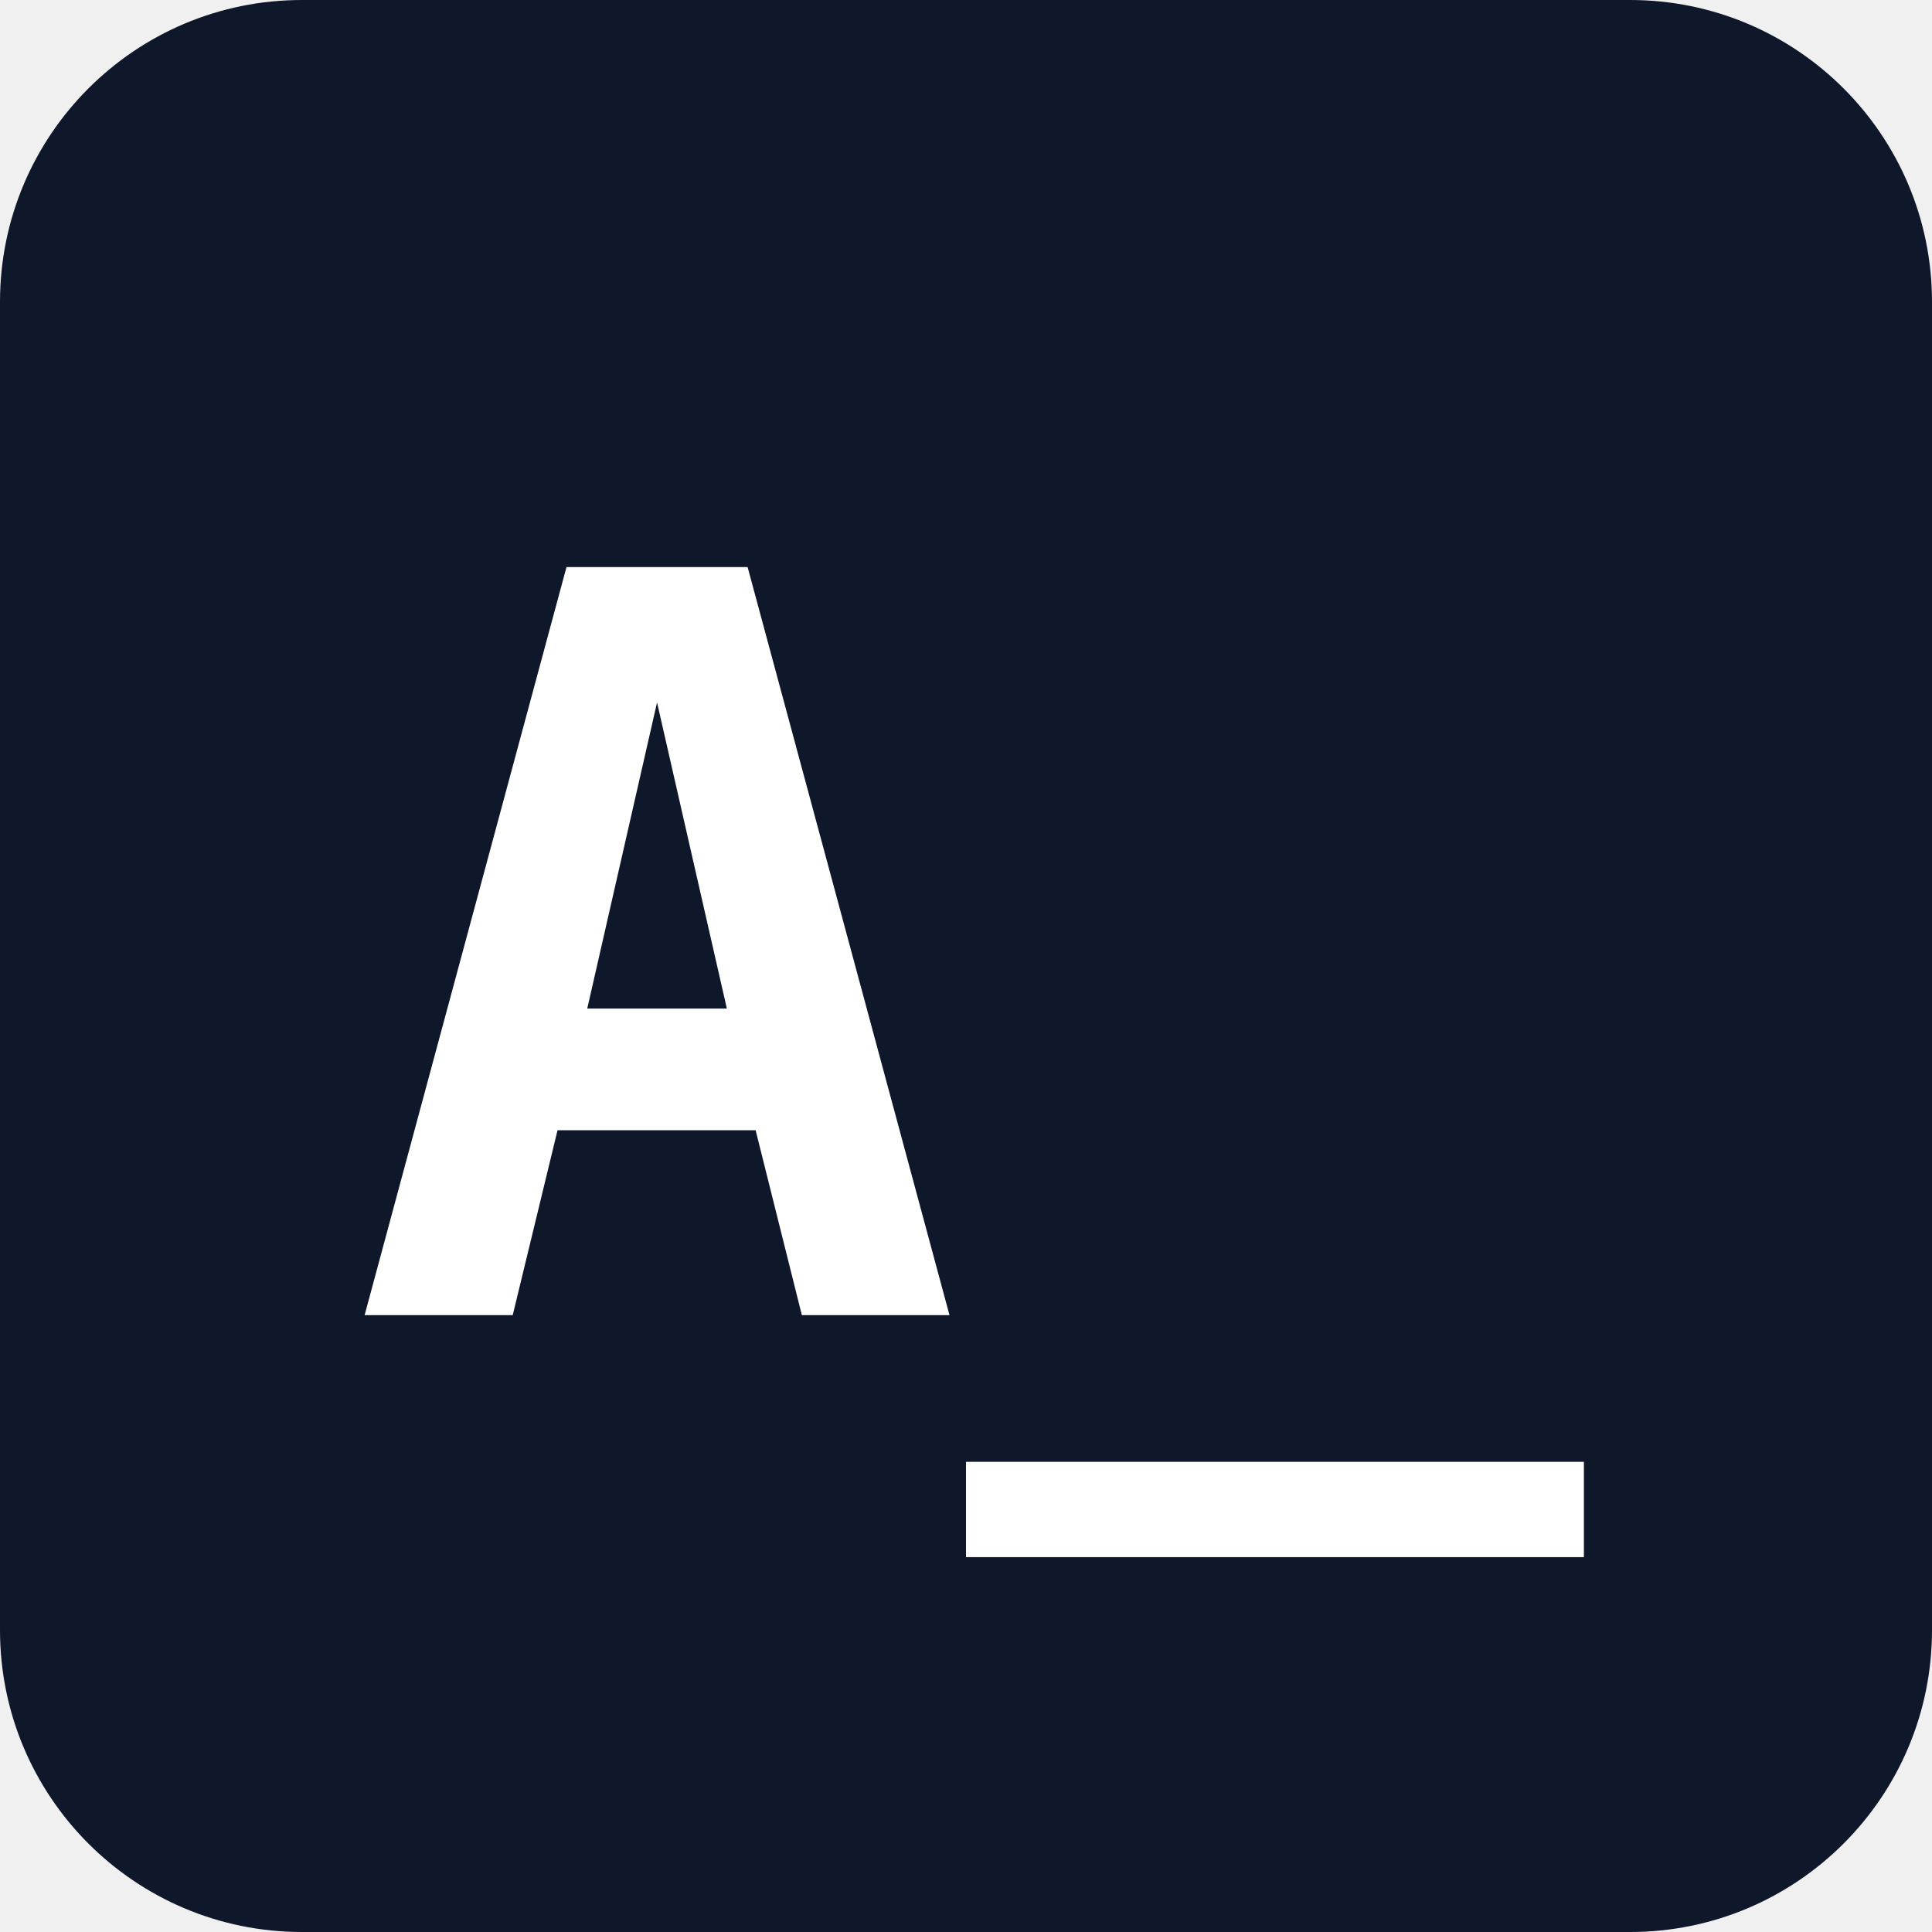
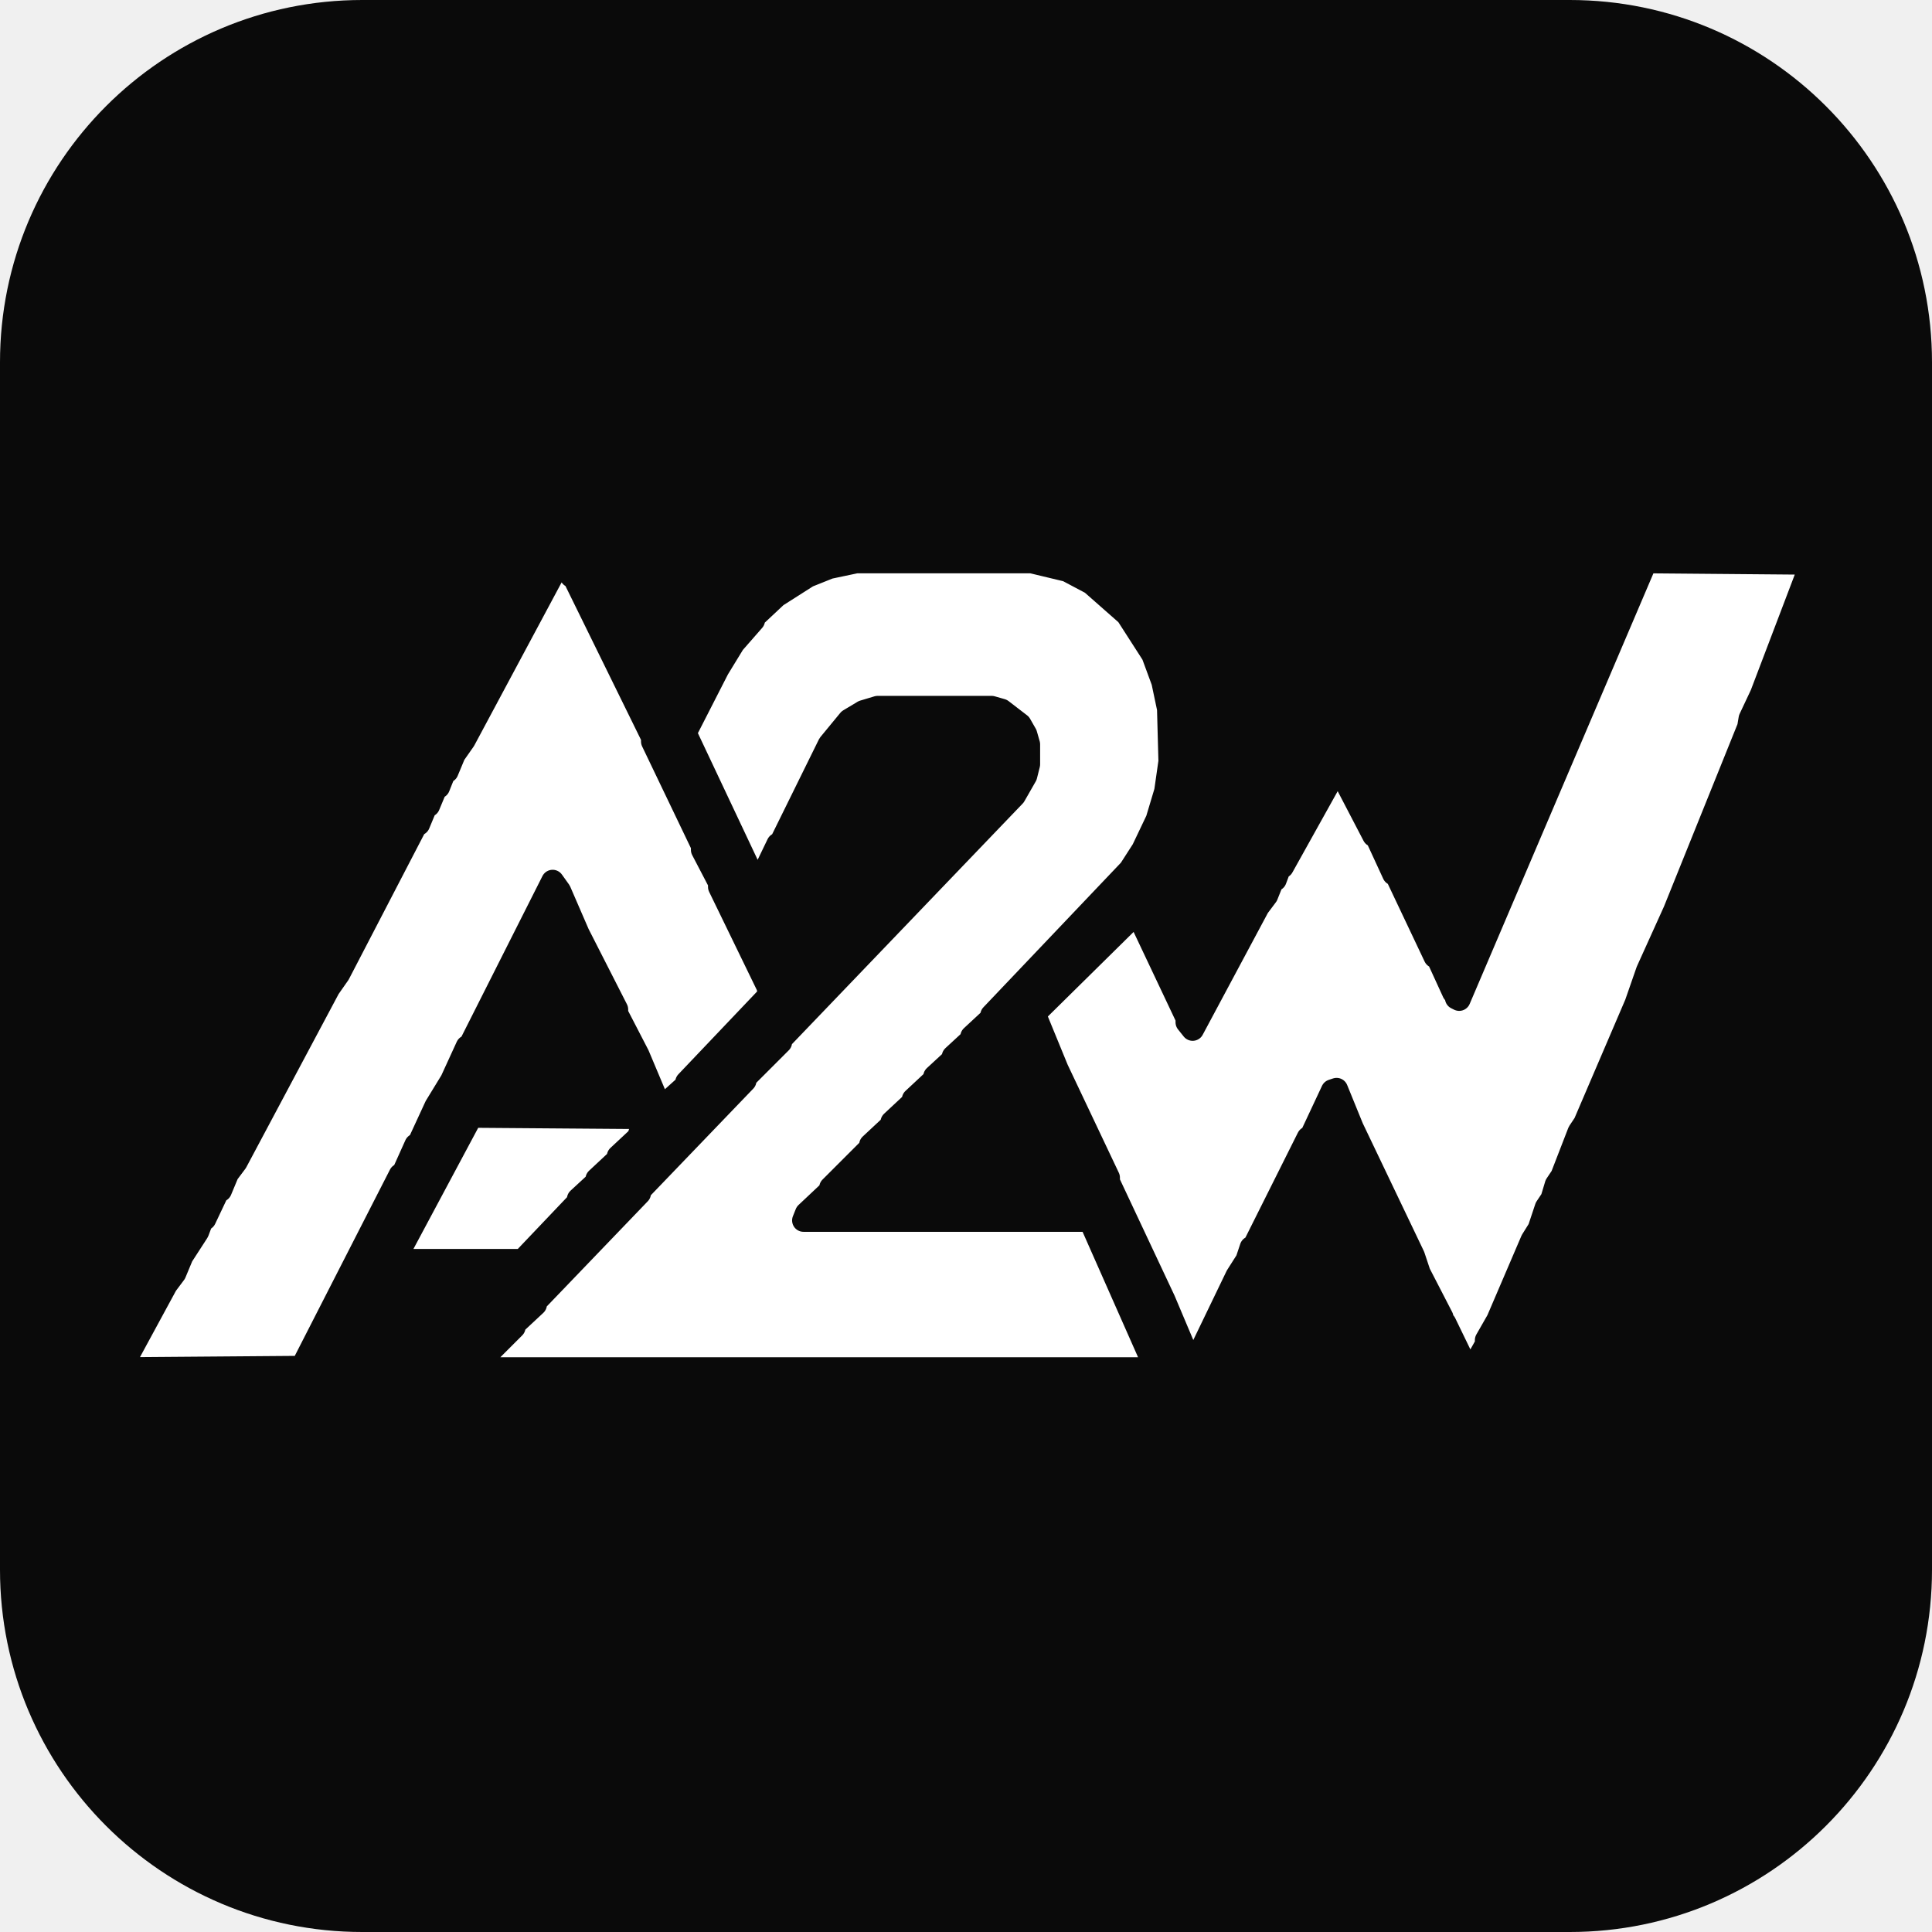
<svg xmlns="http://www.w3.org/2000/svg" viewBox="0 0 64 64">
-   <rect width="64" height="64" fill="#0f172a" rx="10" />
-   <text x="50%" y="53%" fill="#ffffff" font-family="monospace" font-size="34" font-weight="700" text-anchor="middle" dominant-baseline="middle">
-     A_
-   </text>
+   <rect width="64" height="64" rx="12" fill="#0a0a0a" />
+   <g transform="translate(4 18.519) scale(0.0472175)">
+     <path fill="#fff" stroke="#0a0a0a" stroke-width="16" stroke-linejoin="round" fill-rule="evenodd" d="M309 0 L311 0 L316 12 L318 13 L373 125 L373 128 L408 201 L408 204 L420 227 L420 230 L454 300 L455 306 L397 367 L397 369 L387 378 L387 380 L379 386 L363 348 L348 319 L348 316 L321 263 L308 233 L303 226 L245 341 L243 342 L232 366 L221 384 L209 410 L207 411 L198 431 L196 432 L127 567 L0 568 L32 509 L38 501 L43 489 L54 472 L57 464 L59 463 L68 444 L70 443 L75 431 L81 423 L146 301 L153 291 L207 187 L209 186 L214 174 L216 173 L221 161 L223 160 L227 150 L229 149 L234 137 L241 127 L309 0Z M516 2 L639 2 L664 8 L681 17 L706 39 L724 67 L731 86 L735 105 L736 142 L733 163 L727 183 L717 204 L708 218 L611 320 L611 322 L597 335 L597 337 L584 349 L584 351 L571 363 L571 365 L556 379 L556 381 L541 395 L541 397 L526 411 L526 413 L498 441 L498 443 L481 459 L479 464 L680 464 L726 568 L249 568 L250 565 L276 539 L276 537 L291 523 L291 521 L364 445 L364 443 L438 366 L438 364 L463 339 L463 337 L627 166 L635 152 L637 144 L637 130 L635 123 L631 116 L618 106 L611 104 L531 104 L521 107 L511 113 L497 130 L463 199 L461 200 L448 227 L446 228 L396 122 L419 77 L430 59 L444 43 L444 41 L460 26 L482 12 L497 6 L516 2Z M1070 2 L1186 3 L1151 95 L1143 112 L1142 118 L1090 247 L1071 289 L1063 312 L1027 396 L1023 402 L1011 433 L1007 439 L1004 449 L1000 455 L995 470 L990 478 L966 534 L958 548 L958 551 L949 567 L949 570 L947 571 L945 569 L929 536 L927 535 L927 532 L911 501 L907 489 L864 399 L853 372 L850 373 L835 405 L833 406 L795 482 L793 483 L790 492 L783 503 L756 559 L751 565 L732 520 L693 437 L693 434 L657 358 L641 319 L713 248 L748 322 L748 325 L752 330 L798 244 L804 236 L808 226 L810 225 L813 217 L815 216 L854 146 L879 194 L881 195 L893 221 L895 222 L922 279 L924 280 L935 304 L937 305 L937 308 L939 309 L1070 2Z M246 391 L376 392 L364 403 L364 405 L349 419 L349 421 L334 435 L334 437 L321 449 L321 451 L282 492 L192 492 L246 391Z" />
+   </g>
</svg>
